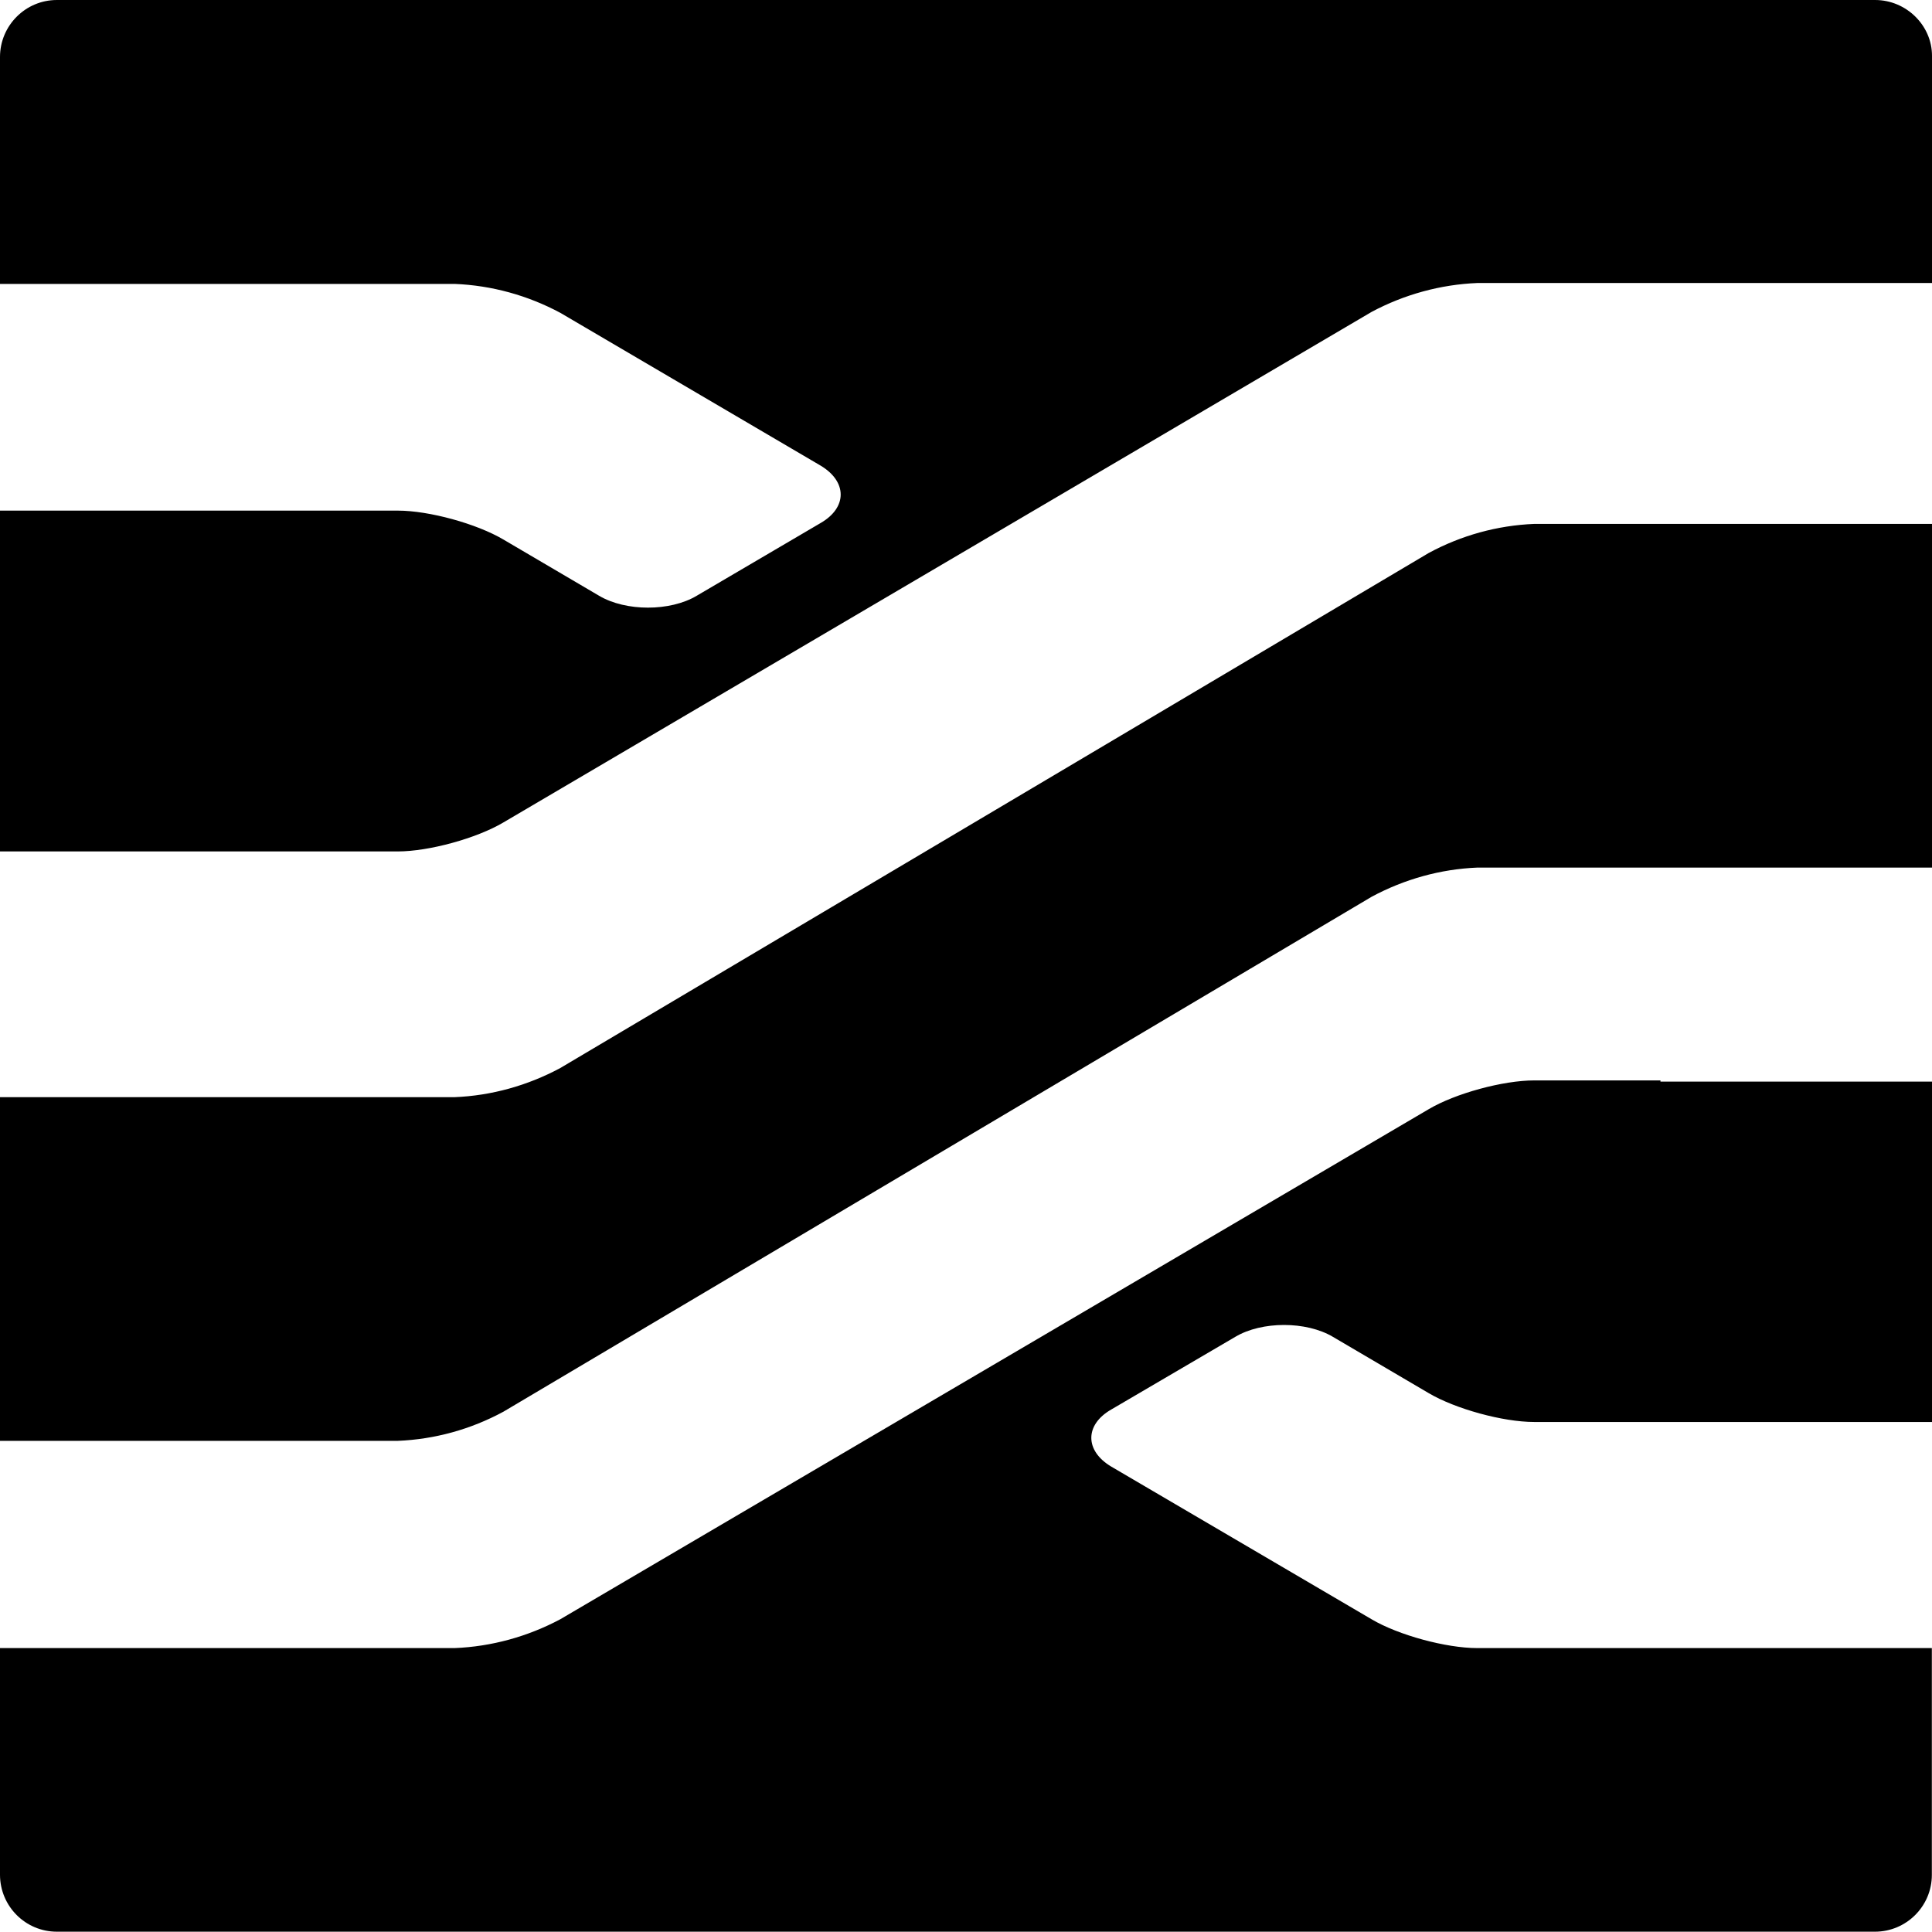
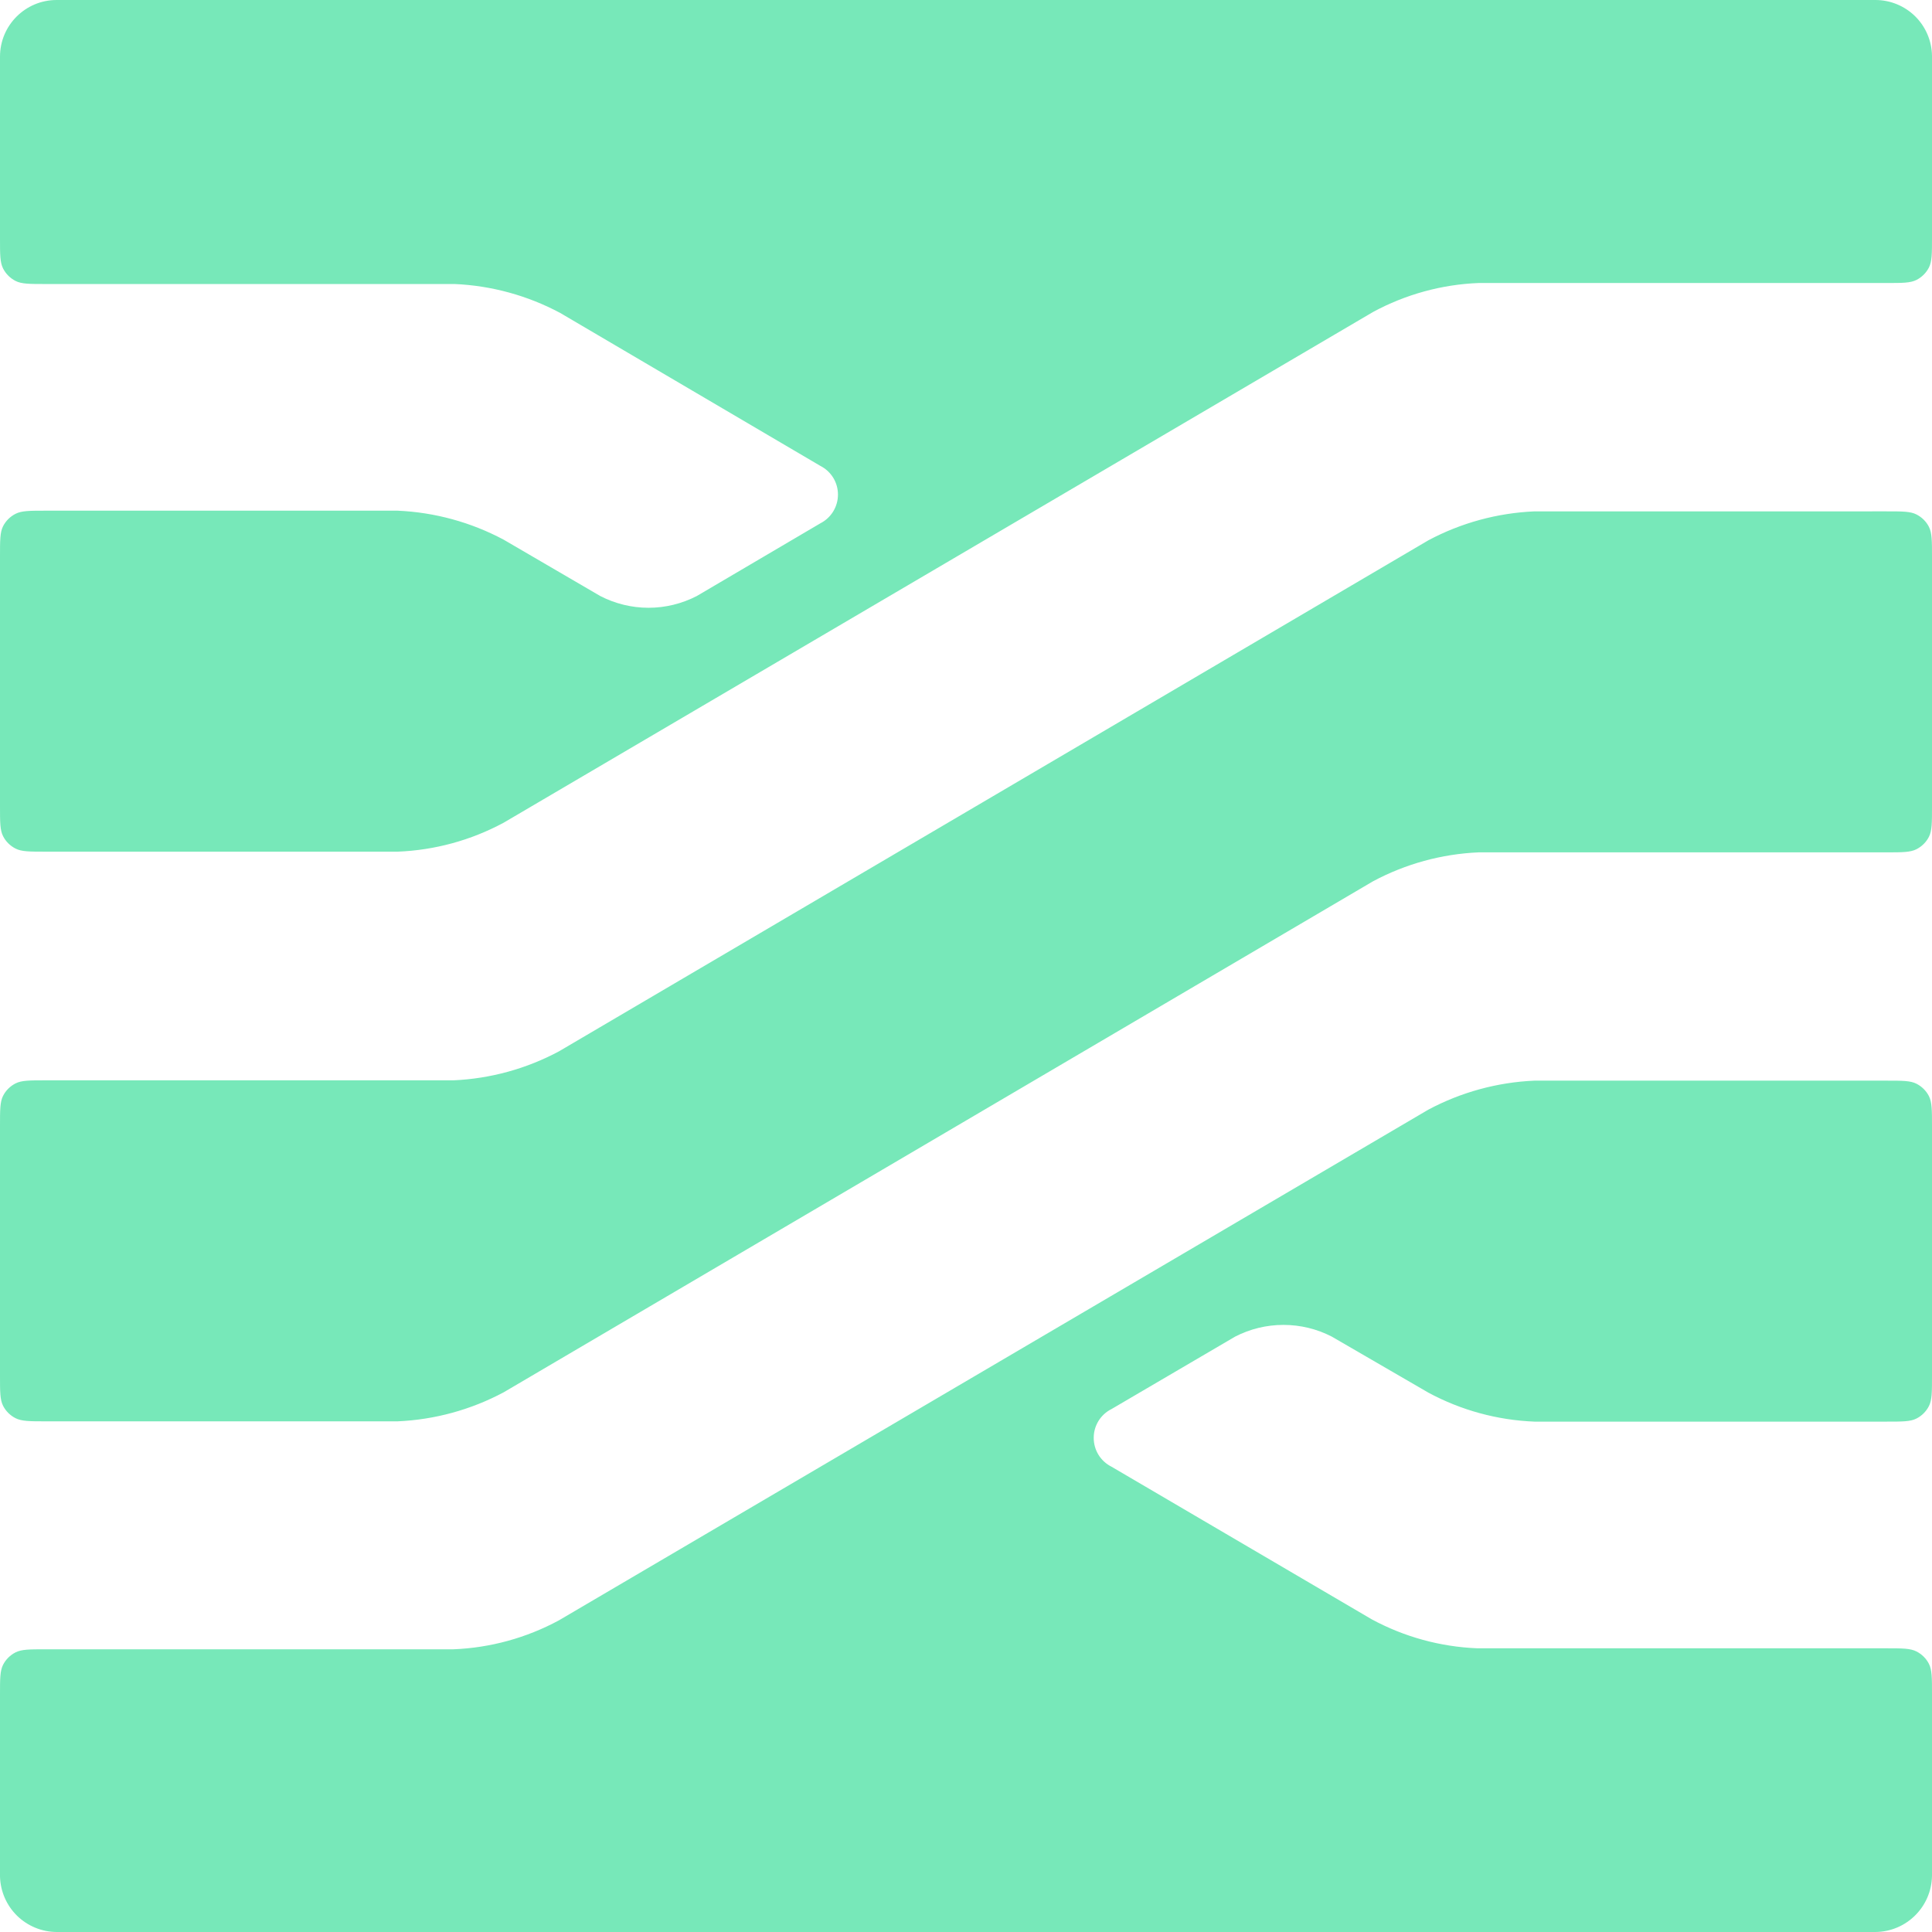
<svg xmlns="http://www.w3.org/2000/svg" viewBox="0 0 128 128">
-   <path d="M110.01,71.59v.07h17.99v22.55h-26.36c-2.07,0-5.23-.87-7-1.92l-6.33-3.72c-1.77-1.05-4.71-1.05-6.47,0l-8.21,4.81c-1.77,1.01-1.77,2.74,0,3.79l17.24,10.11c1.77,1.05,4.94,1.91,7,1.91h30.12v15.03c0,2.07-1.69,3.76-3.77,3.76H3.77c-2.08,0-3.76-1.68-3.77-3.76v-15.03h30.12c2.45-.1,4.84-.76,7-1.91l57.53-33.79c1.77-1.05,4.93-1.91,7-1.91h8.36ZM110.01,34.71h17.99v22.77h-30.12c-2.45.1-4.84.77-7,1.93l-57.53,34.12c-2.16,1.17-4.55,1.83-7,1.93H0v-22.77h30.12c2.45-.1,4.84-.77,7-1.93l57.53-34.12c2.16-1.17,4.55-1.83,7-1.93h8.36ZM124.23,0c2.07,0,3.77,1.69,3.77,3.69v15.06h-30.12c-2.45.1-4.84.76-7,1.91l-57.53,33.83c-1.77,1.05-4.93,1.92-7,1.92H0v-22.58h26.36c2.07,0,5.23.87,7,1.92l6.33,3.72c1.77,1.05,4.71,1.05,6.47,0l8.21-4.82c1.77-1.02,1.77-2.74,0-3.8l-17.24-10.12c-2.16-1.16-4.55-1.82-7-1.92H0V3.76C.01,1.69,1.69,0,3.77,0h120.47Z" />
+   <path fill="#77e8b9" d="M3.754 0A3.753 3.753 0 0 0 0 3.754v12.05c0 1.054-.001 1.58.204 1.984.18.354.471.644.825.825.403.205.93.204 1.983.204h27.109c2.447.107 4.84.764 7 1.92l17.237 10.134a2.123 2.123 0 0 1 1.159 1.896 2.132 2.132 0 0 1-1.159 1.9l-8.191 4.82c-.99.511-2.087.78-3.2.78a6.978 6.978 0 0 1-3.2-.78l-6.4-3.733a16.457 16.457 0 0 0-7.021-1.92H3.012c-1.054 0-1.58.002-1.983.208-.354.18-.644.466-.825.82C0 35.265 0 35.792 0 36.846v16.57c0 1.055-.001 1.581.204 1.984.18.354.471.64.825.82.403.206.93.205 1.983.205h23.334a16.154 16.154 0 0 0 7.02-1.917l57.6-33.837a16.036 16.036 0 0 1 6.996-1.921h27.025c1.055 0 1.581.001 1.984-.204.354-.18.644-.467.825-.821.205-.403.204-.93.204-1.983V3.692a3.76 3.76 0 0 0-1.12-2.617A3.755 3.755 0 0 0 124.245 0Zm97.9 33.88a16.45 16.45 0 0 0-7.02 1.916l-57.6 33.858a16.34 16.34 0 0 1-6.997 1.921H3.012c-1.054 0-1.58 0-1.983.204-.354.18-.644.467-.825.821C0 73.003 0 73.529 0 74.583v16.571c0 1.054-.001 1.58.204 1.984.18.354.471.64.825.82.403.205.93.209 1.983.209h23.334a16.457 16.457 0 0 0 7.02-1.921l57.6-33.858a16.327 16.327 0 0 1 6.996-1.917h27.025c1.055 0 1.581-.003 1.984-.208.354-.18.644-.467.825-.821.205-.403.204-.93.204-1.984v-16.57c0-1.055 0-1.581-.204-1.984-.18-.354-.471-.64-.825-.82-.403-.206-.93-.205-1.984-.205zm0 37.716a16.459 16.459 0 0 0-7.02 1.92l-57.6 33.834a16.038 16.038 0 0 1-6.997 1.92H3.012c-1.054 0-1.58 0-1.983.205-.354.18-.644.467-.825.82-.205.403-.204.93-.204 1.984v12.05c.028.98.433 1.911 1.133 2.596A3.78 3.78 0 0 0 3.754 128h120.492a3.781 3.781 0 0 0 3.754-3.733v-12.05c0-1.055 0-1.581-.204-1.984-.18-.354-.471-.64-.825-.82-.403-.206-.93-.209-1.984-.209H97.88a16.054 16.054 0 0 1-7-1.92L73.642 97.174a2.135 2.135 0 0 1-.863-.787 2.14 2.14 0 0 1-.317-1.125 2.125 2.125 0 0 1 1.18-1.909l8.191-4.8a6.974 6.974 0 0 1 3.2-.775c1.114 0 2.21.264 3.2.775l6.4 3.713a16.158 16.158 0 0 0 7.021 1.92h23.333c1.055 0 1.581.002 1.984-.204.354-.18.644-.47.825-.825.205-.402.204-.929.204-1.983V74.608c0-1.054 0-1.585-.204-1.987-.18-.354-.471-.64-.825-.821-.403-.205-.93-.204-1.984-.204z" />
</svg>
